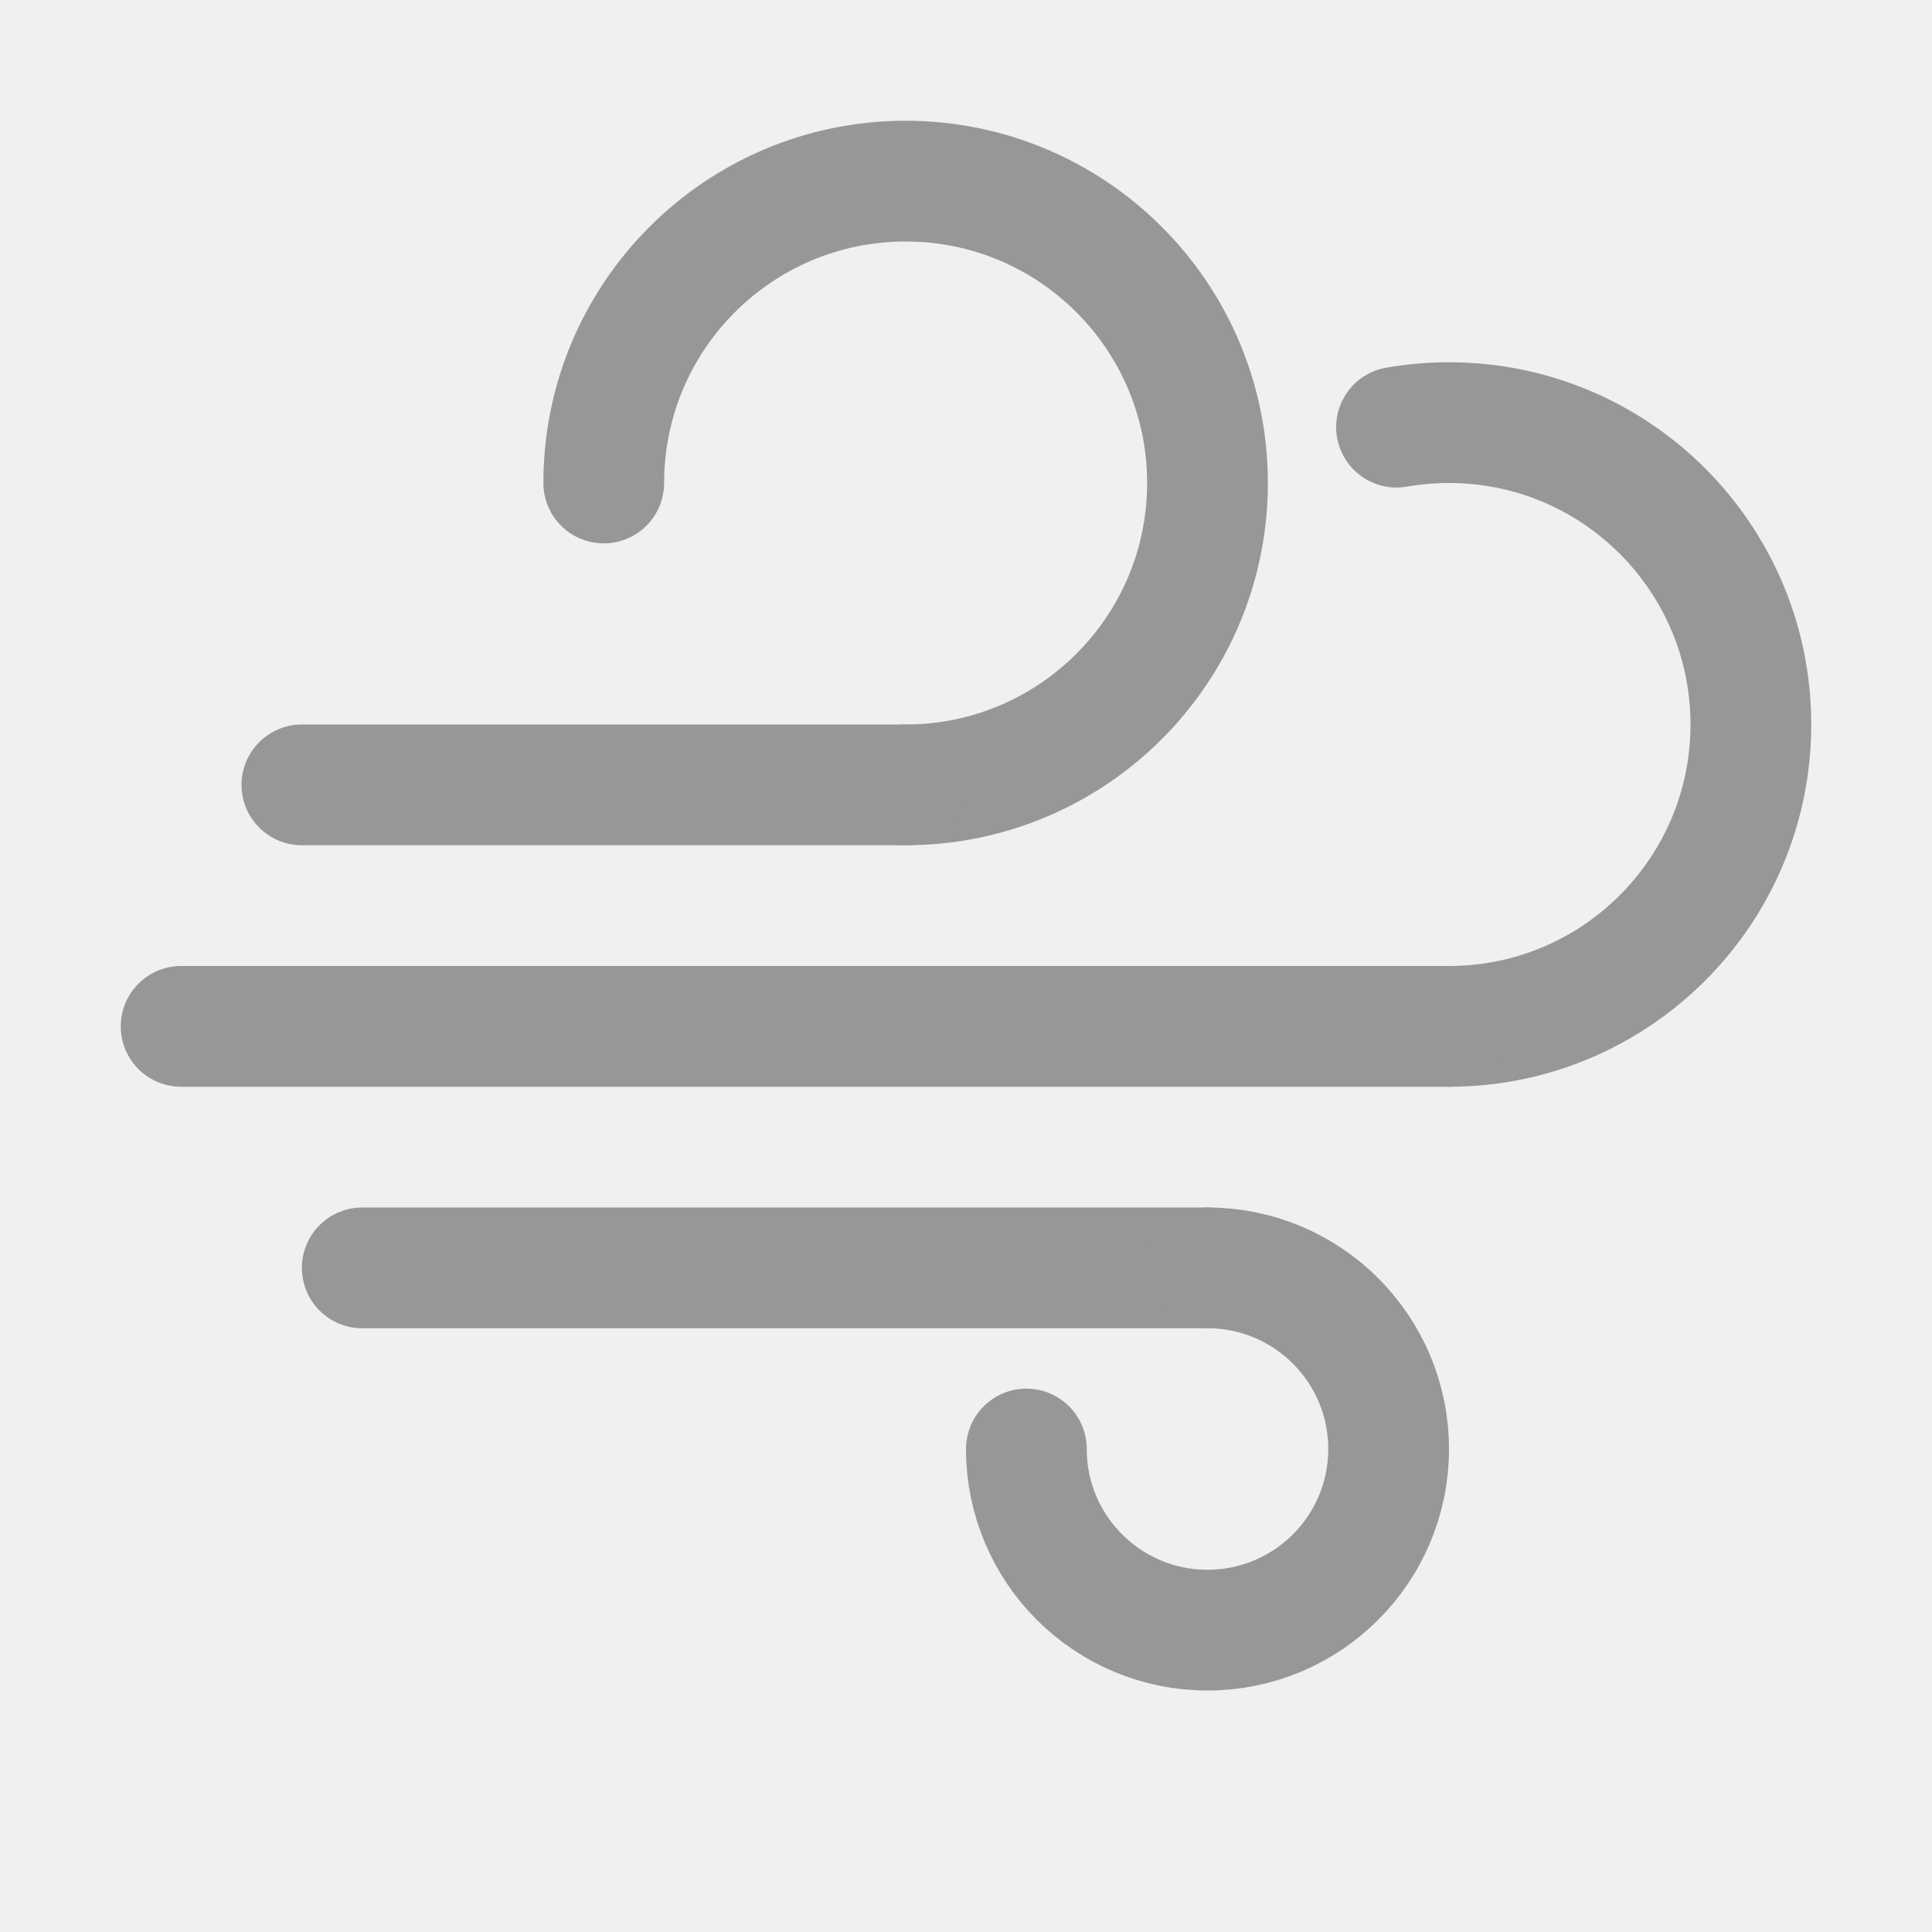
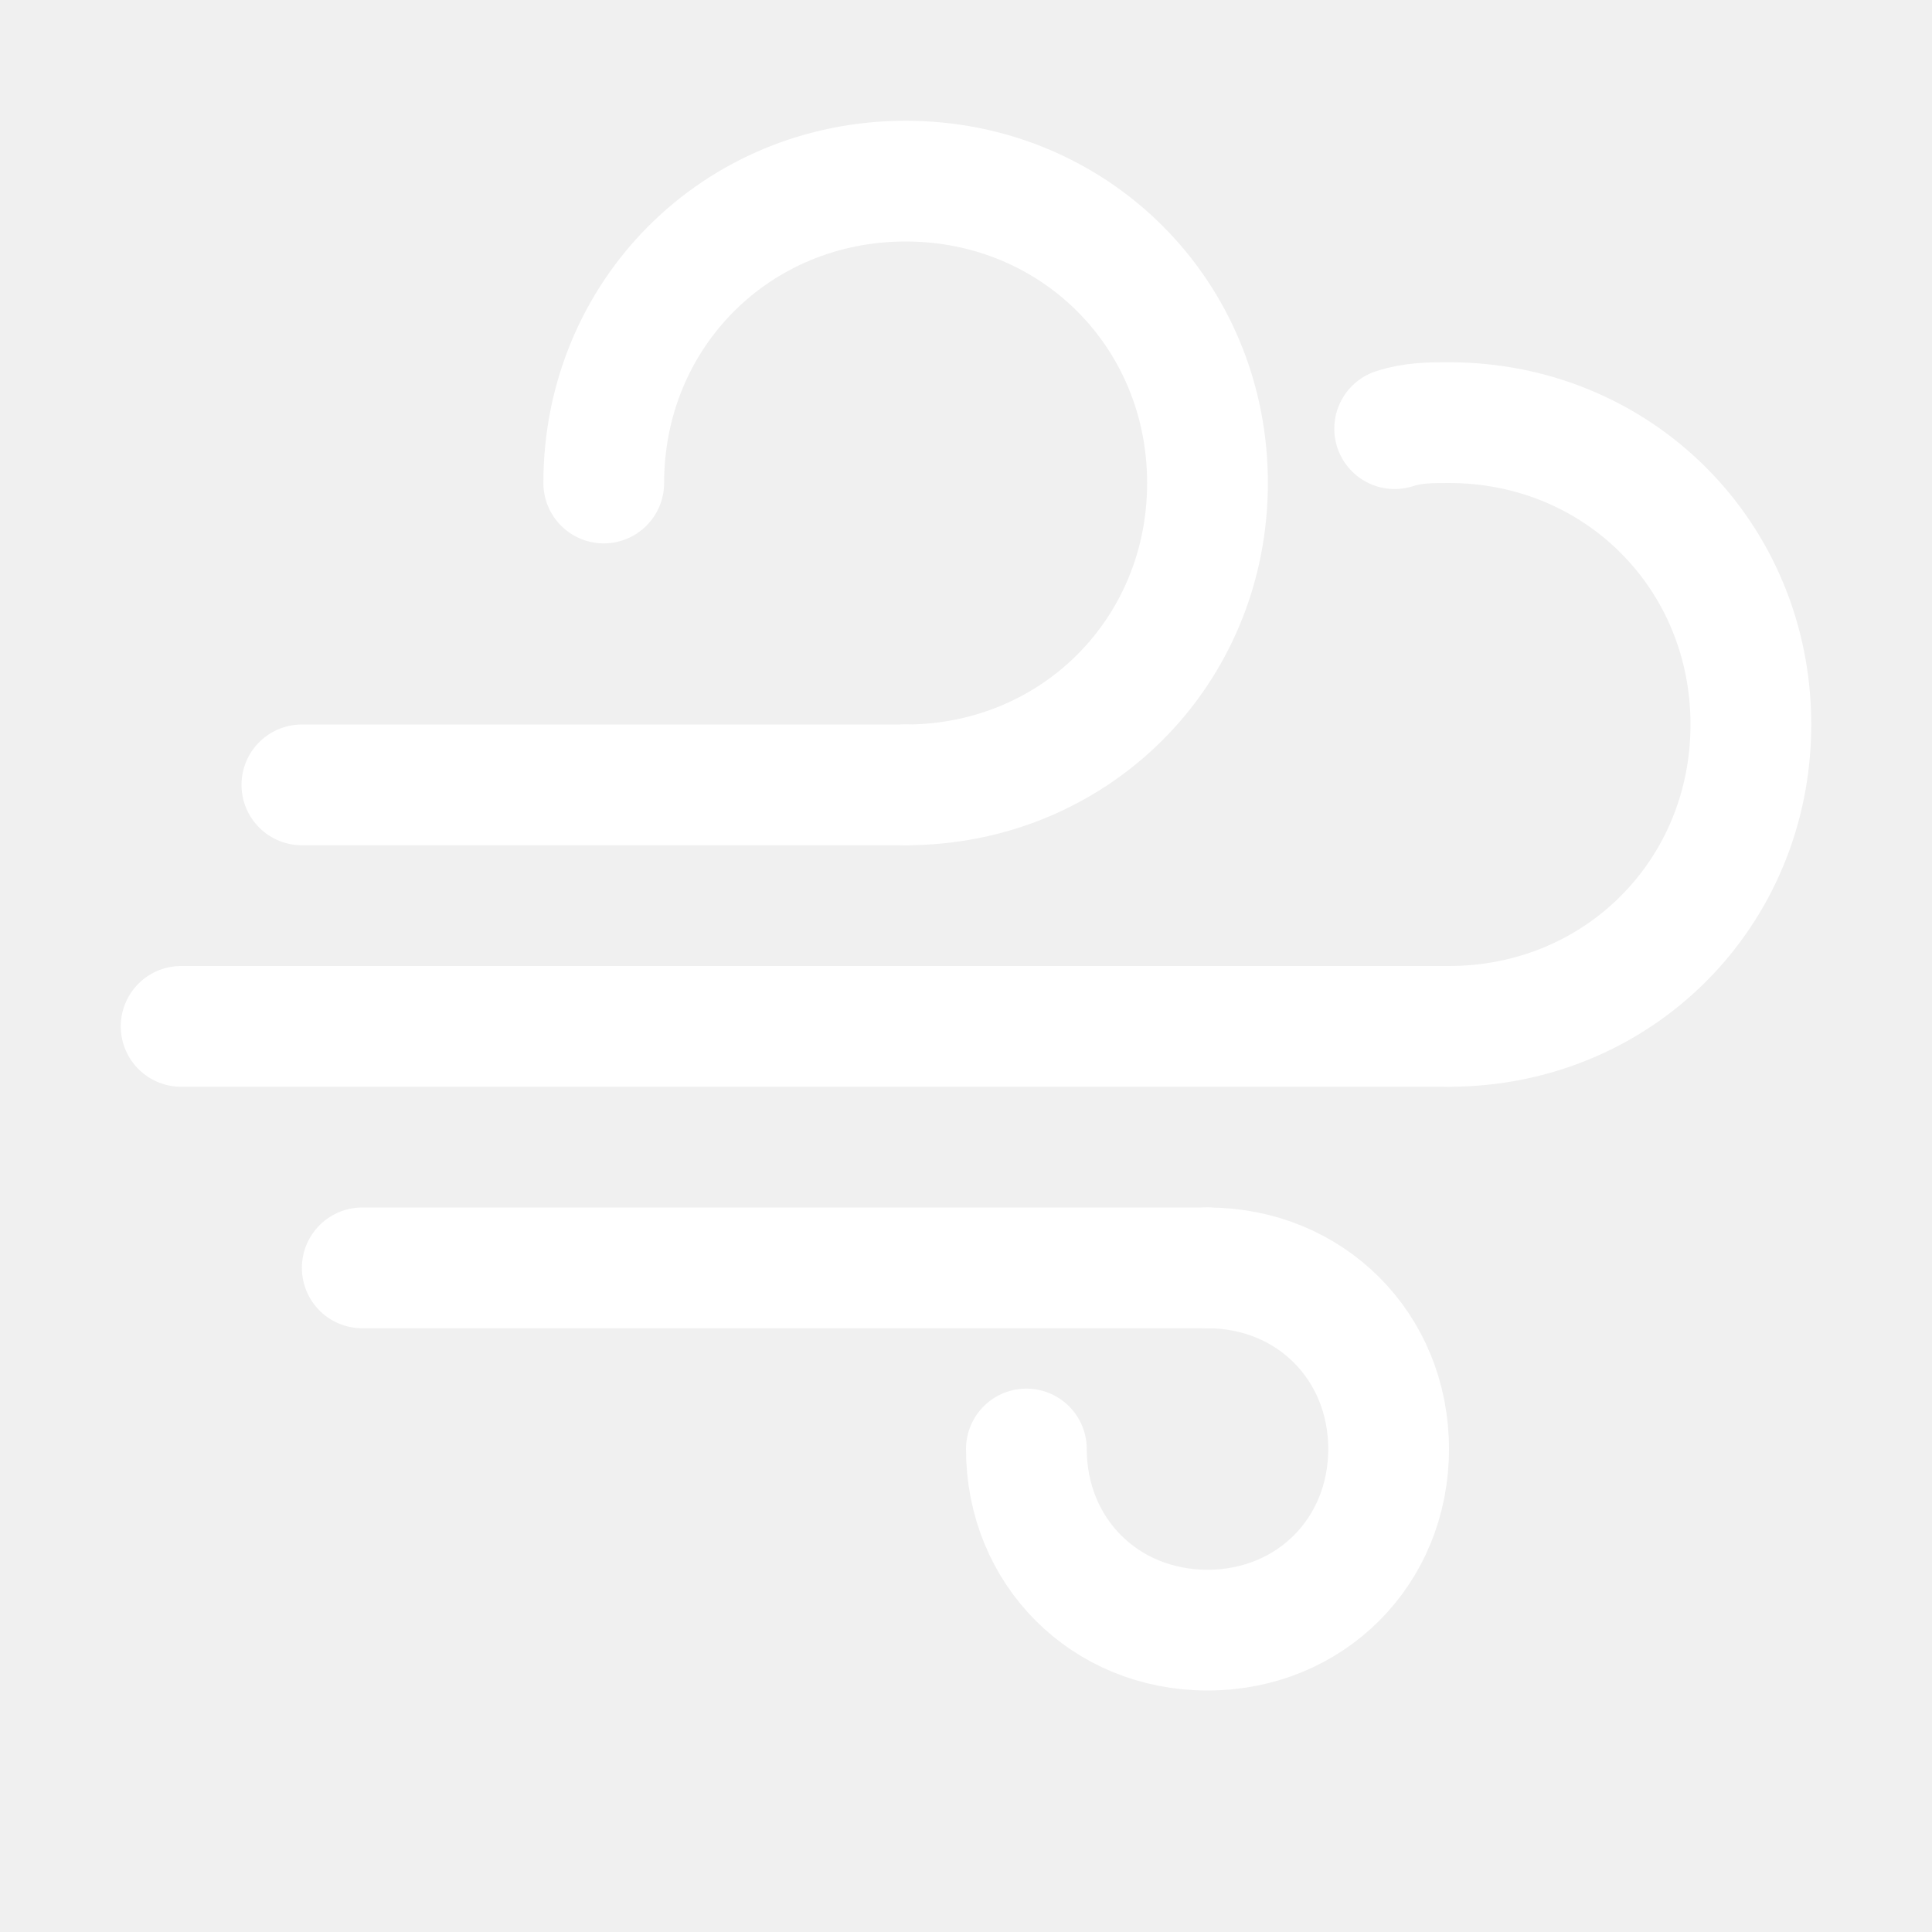
- <svg xmlns="http://www.w3.org/2000/svg" height="32px" version="1.1" viewBox="0 0 32 32" width="32px">
-   <defs />
-   <g fill="none" fill-rule="evenodd" id="Windy" stroke="none" stroke-linecap="round" stroke-width="1">
-     <g stroke="#979797" stroke-width="2" transform="translate(3, 3)">
+ <svg xmlns="http://www.w3.org/2000/svg" version="1.1" id="Layer_1" x="0px" y="0px" viewBox="0 0 32 32" style="enable-background:new 0 0 32 32;" xml:space="preserve">
+   <style type="text/css">
+ 	.st0{fill:none;stroke:#FFFFFF;stroke-width:2;stroke-linecap:round;}
+ </style>
+   <g id="Windy">
+     <g transform="translate(3, 3)">
      <g id="Group-2" transform="translate(2, 0)">
        <g id="Group" transform="translate(5, 0)">
-           <path d="M5,10 C7.761,10 10,7.761 10,5 C10,2.239 7.761,0 5,0 C2.239,0 0,2.239 0,5" id="Oval-6" />
+           <path id="Oval-6" class="st0" d="M5,10c2.8,0,5-2.2,5-5S7.8,0,5,0S0,2.2,0,5" />
        </g>
-         <path d="M0,10 L10,10" id="Path-9" />
+         <path id="Path-9" class="st0" d="M0,10h10" />
      </g>
      <g id="Group-3" transform="translate(3, 17)">
-         <path d="M0,1 L14,1" id="Path-10" />
-         <path d="M11,4 C11,5.657 12.343,7 14,7 C15.657,7 17,5.657 17,4 C17,2.343 15.657,1 14,1" id="Oval-7" />
+         <path id="Path-10" class="st0" d="M0,1h14" />
+         <path id="Oval-7" class="st0" d="M11,4c0,1.7,1.3,3,3,3s3-1.3,3-3s-1.3-3-3-3" />
      </g>
      <g id="Group-4" transform="translate(0, 4)">
-         <path d="M21,10 C23.761,10 26,7.761 26,5 C26,2.239 23.761,0 21,0 C20.704,0 20.413,0.026 20.131,0.075" id="Oval-8" />
-         <path d="M0,10 L21,10" id="Path-11" />
+         <path id="Oval-8" class="st0" d="M21,10c2.8,0,5-2.2,5-5s-2.2-5-5-5c-0.3,0-0.6,0-0.9,0.1" />
+         <path id="Path-11" class="st0" d="M0,10h21" />
      </g>
    </g>
  </g>
</svg>
